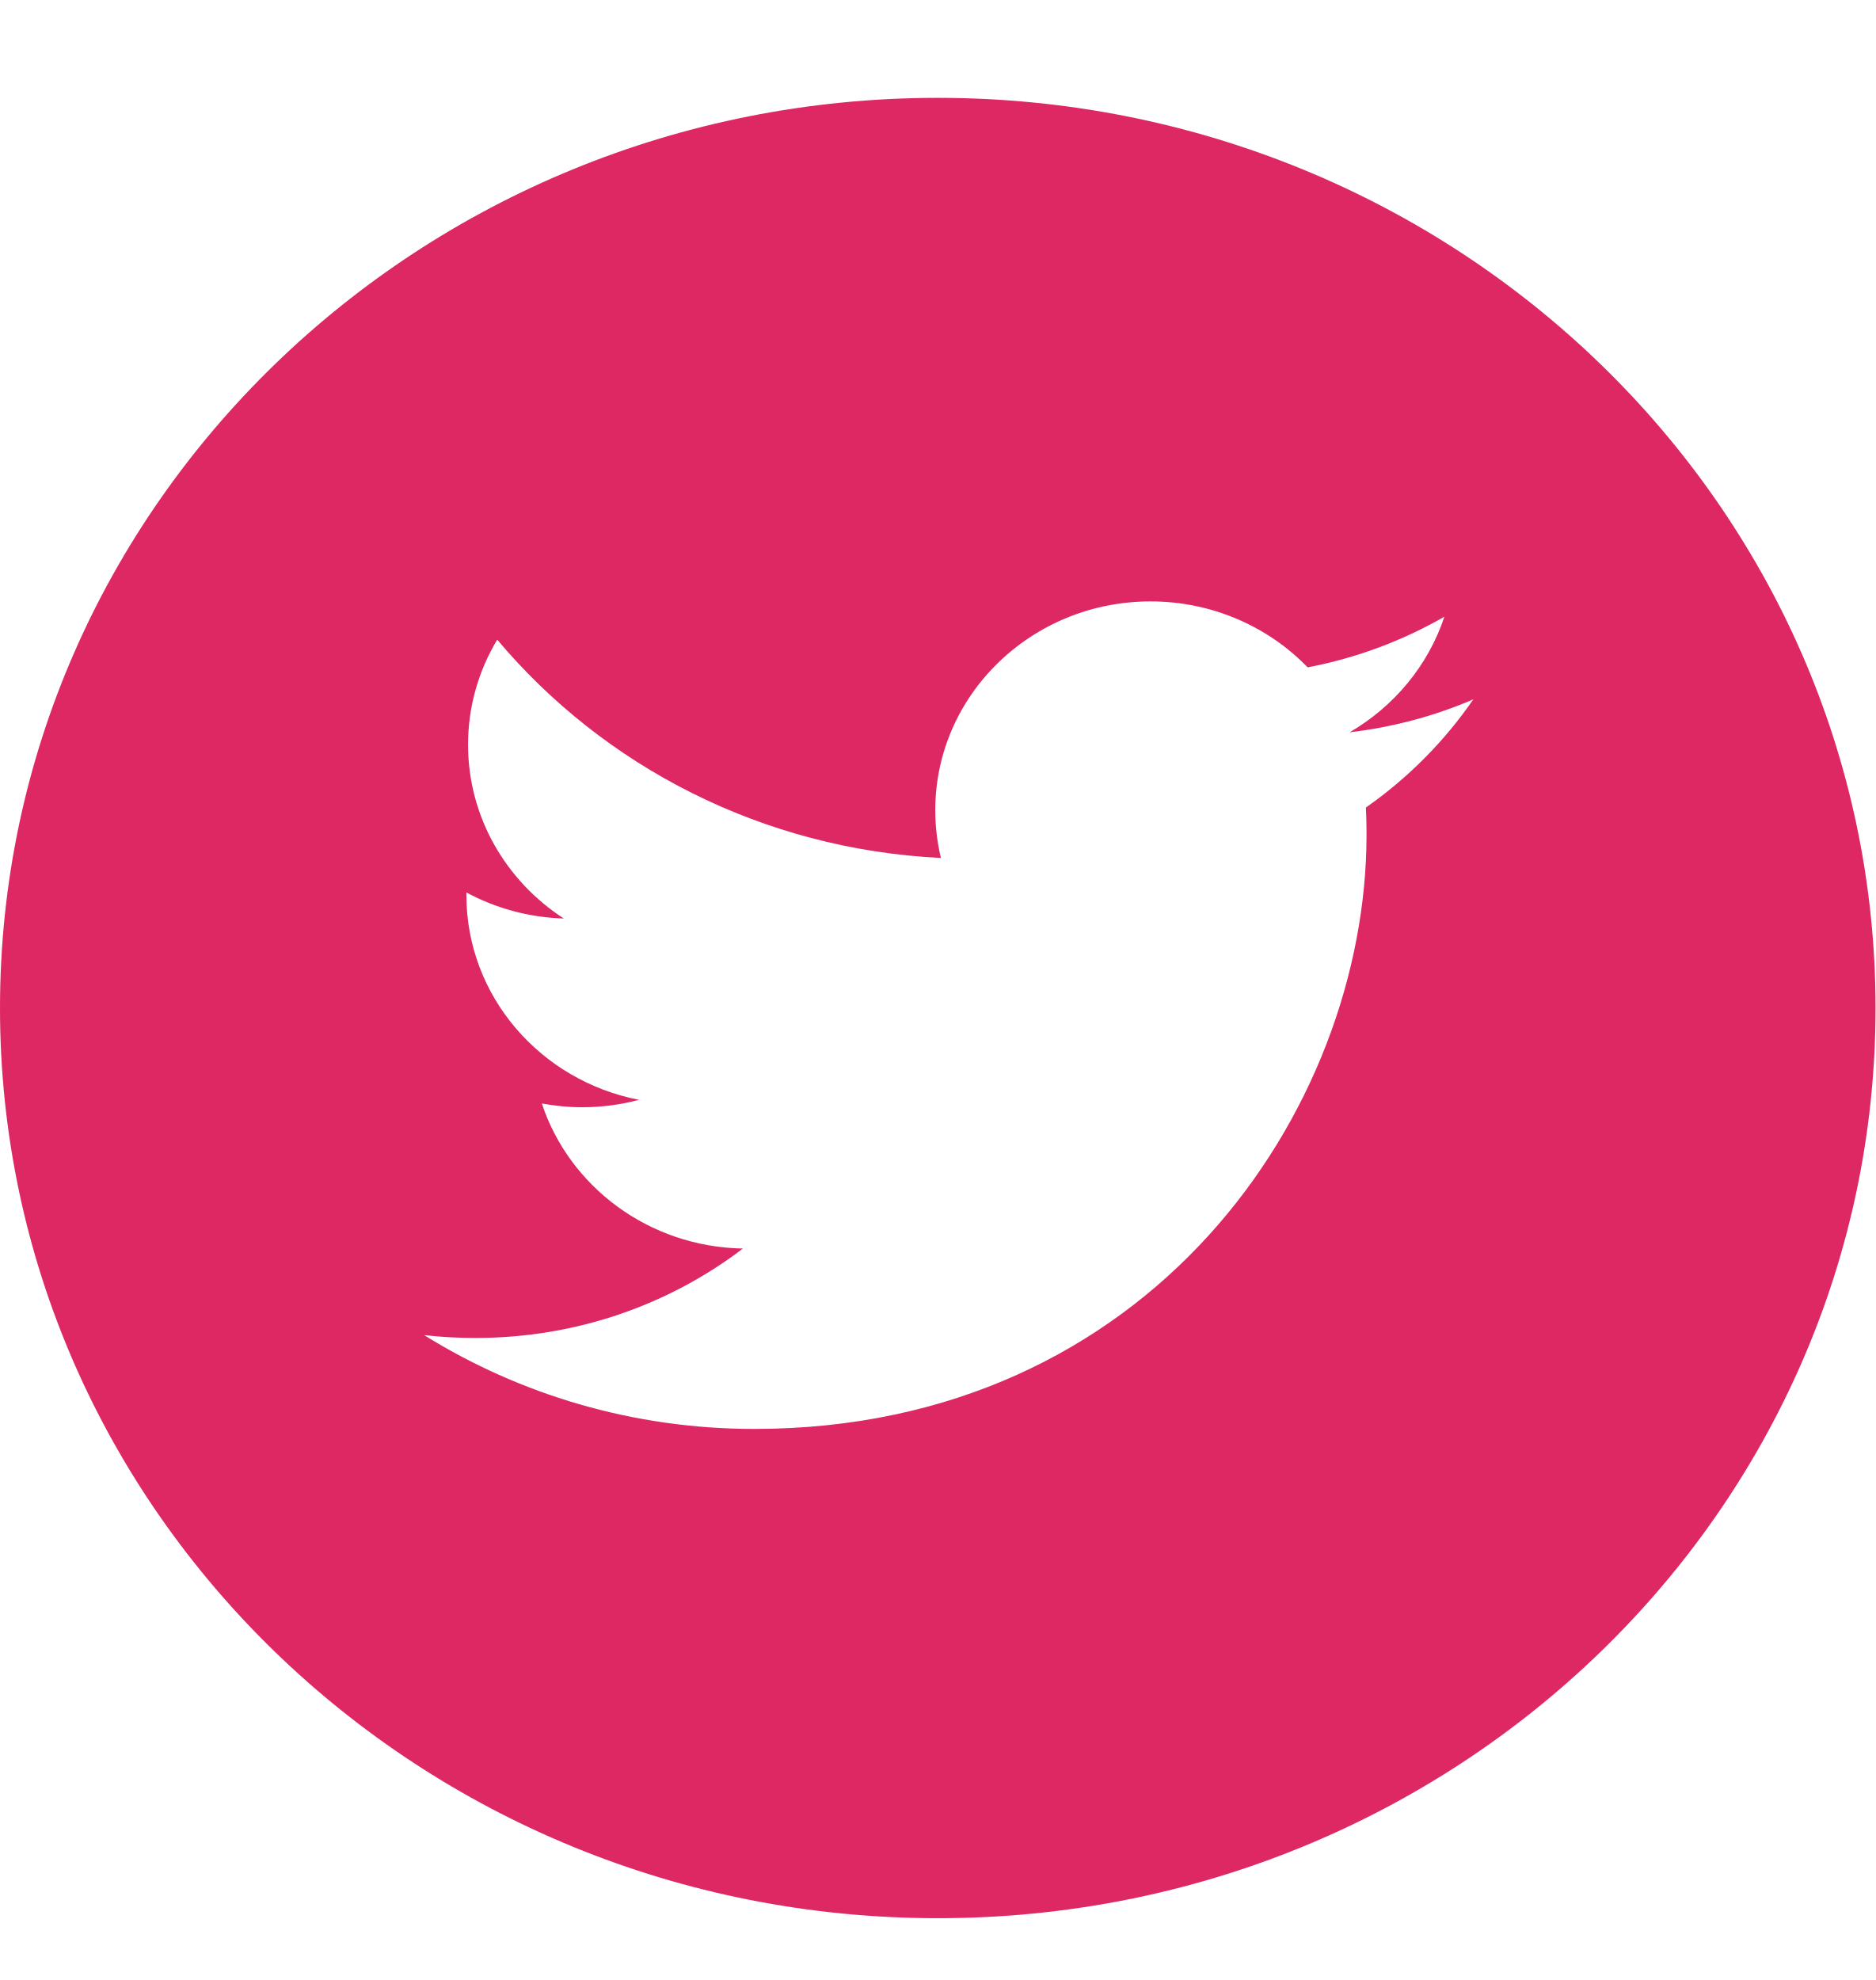
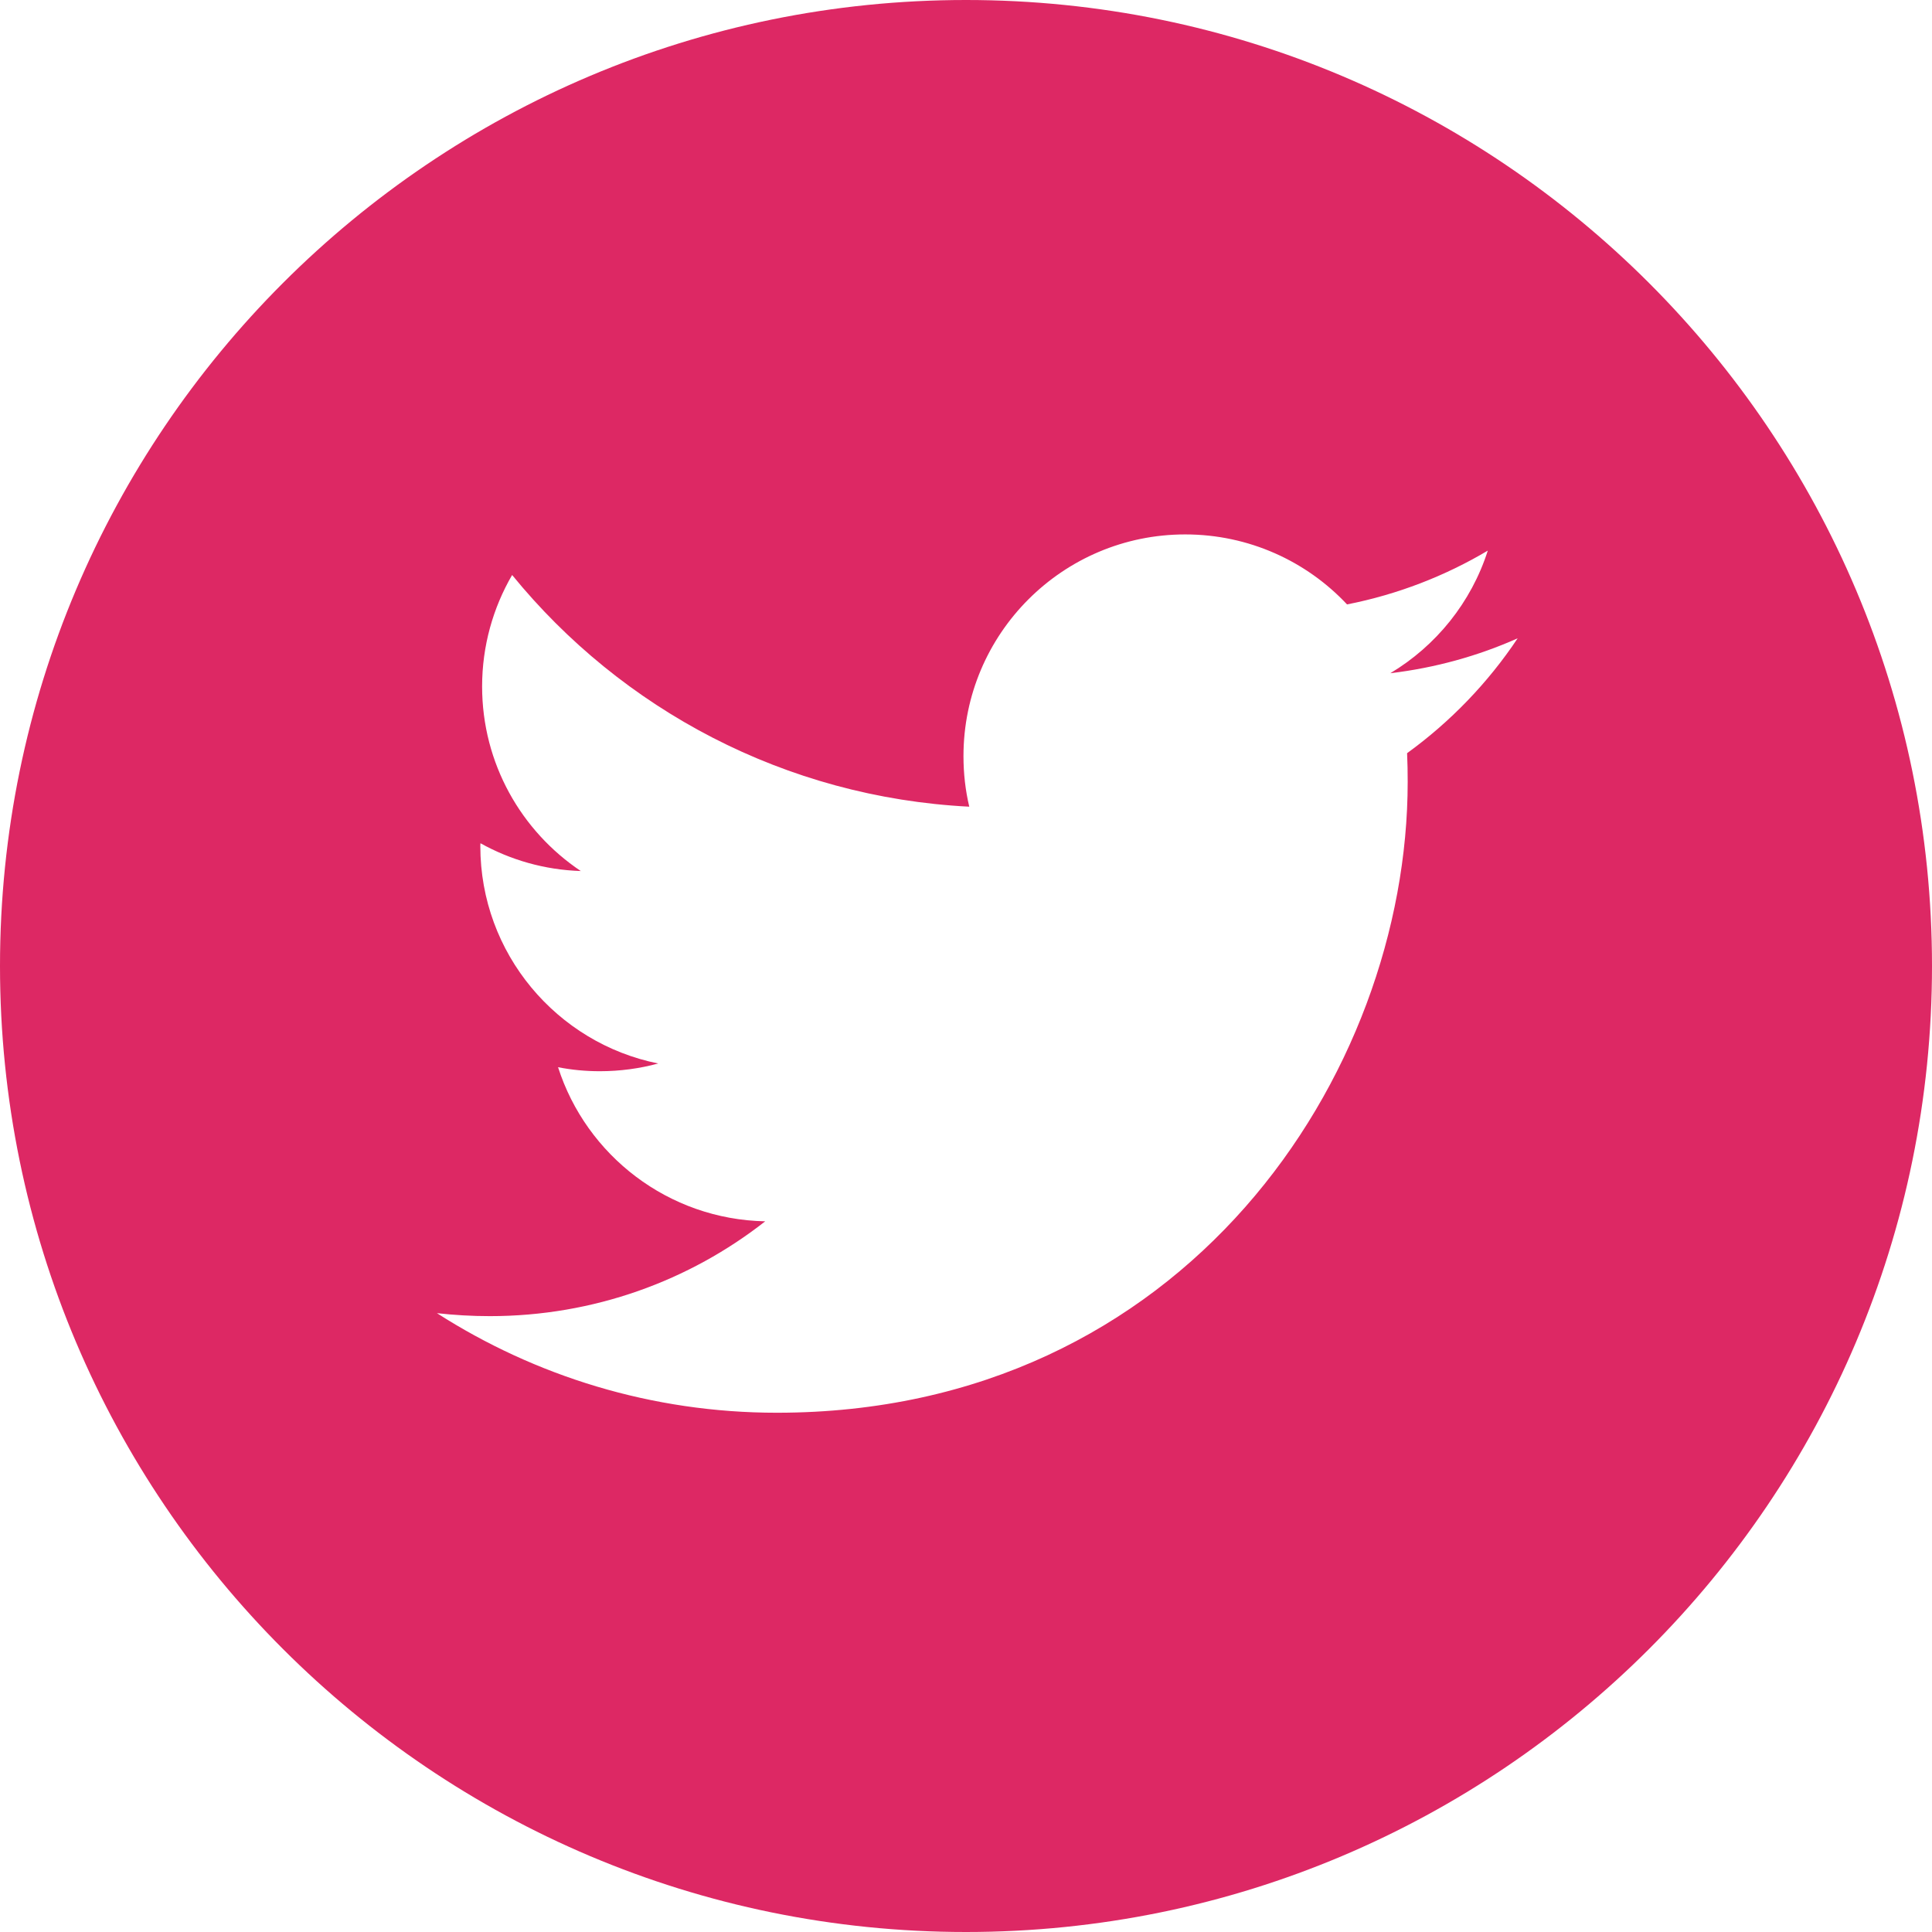
- <svg xmlns="http://www.w3.org/2000/svg" width="18" height="19" viewBox="0 0 18 19" fill="none">
-   <path d="M9 0.939C4.03 0.939 0 4.85 0 9.673C0 14.496 4.03 18.407 9 18.407C13.97 18.407 18 14.496 18 9.673C18 4.85 13.97 0.939 9 0.939ZM13.109 7.749C13.113 7.835 13.115 7.921 13.115 8.008C13.115 10.657 11.037 13.712 7.238 13.712C6.071 13.712 4.985 13.38 4.071 12.812C4.233 12.83 4.397 12.839 4.564 12.839C5.532 12.839 6.423 12.519 7.13 11.981C6.225 11.965 5.463 11.385 5.2 10.589C5.326 10.612 5.455 10.625 5.588 10.625C5.777 10.625 5.959 10.6 6.133 10.554C5.188 10.371 4.476 9.56 4.476 8.589C4.476 8.58 4.476 8.572 4.476 8.564C4.754 8.714 5.073 8.804 5.411 8.814C4.857 8.455 4.492 7.841 4.492 7.146C4.492 6.778 4.594 6.434 4.772 6.138C5.791 7.351 7.313 8.149 9.03 8.233C8.995 8.086 8.976 7.933 8.976 7.775C8.976 6.669 9.901 5.771 11.042 5.771C11.636 5.771 12.173 6.015 12.55 6.404C13.021 6.314 13.463 6.147 13.862 5.918C13.707 6.386 13.38 6.778 12.953 7.027C13.371 6.978 13.77 6.87 14.14 6.711C13.863 7.113 13.513 7.466 13.109 7.749Z" fill="#DD2864" />
+ <svg xmlns="http://www.w3.org/2000/svg" width="13" height="13" viewBox="0 0 13 13" fill="none">
+   <path d="M6.5 0C2.911 0 0 2.911 0 6.5C0 10.089 2.911 13 6.5 13C10.089 13 13 10.089 13 6.5C13 2.911 10.089 0 6.5 0ZM9.468 5.068C9.471 5.132 9.472 5.196 9.472 5.261C9.472 7.232 7.971 9.506 5.227 9.506C4.385 9.506 3.601 9.259 2.94 8.836C3.057 8.849 3.176 8.856 3.296 8.856C3.995 8.856 4.639 8.618 5.149 8.218C4.496 8.205 3.945 7.774 3.755 7.181C3.846 7.199 3.94 7.208 4.036 7.208C4.172 7.208 4.304 7.19 4.429 7.156C3.747 7.019 3.232 6.416 3.232 5.693C3.232 5.687 3.232 5.68 3.233 5.674C3.434 5.786 3.663 5.853 3.908 5.861C3.508 5.593 3.244 5.137 3.244 4.619C3.244 4.346 3.318 4.089 3.446 3.869C4.182 4.772 5.282 5.365 6.522 5.428C6.496 5.319 6.483 5.205 6.483 5.088C6.483 4.264 7.151 3.596 7.975 3.596C8.404 3.596 8.792 3.777 9.064 4.067C9.404 4 9.723 3.876 10.011 3.705C9.9 4.053 9.663 4.346 9.355 4.53C9.657 4.494 9.945 4.414 10.212 4.295C10.012 4.595 9.759 4.857 9.468 5.068Z" fill="#DD2864" />
</svg>
